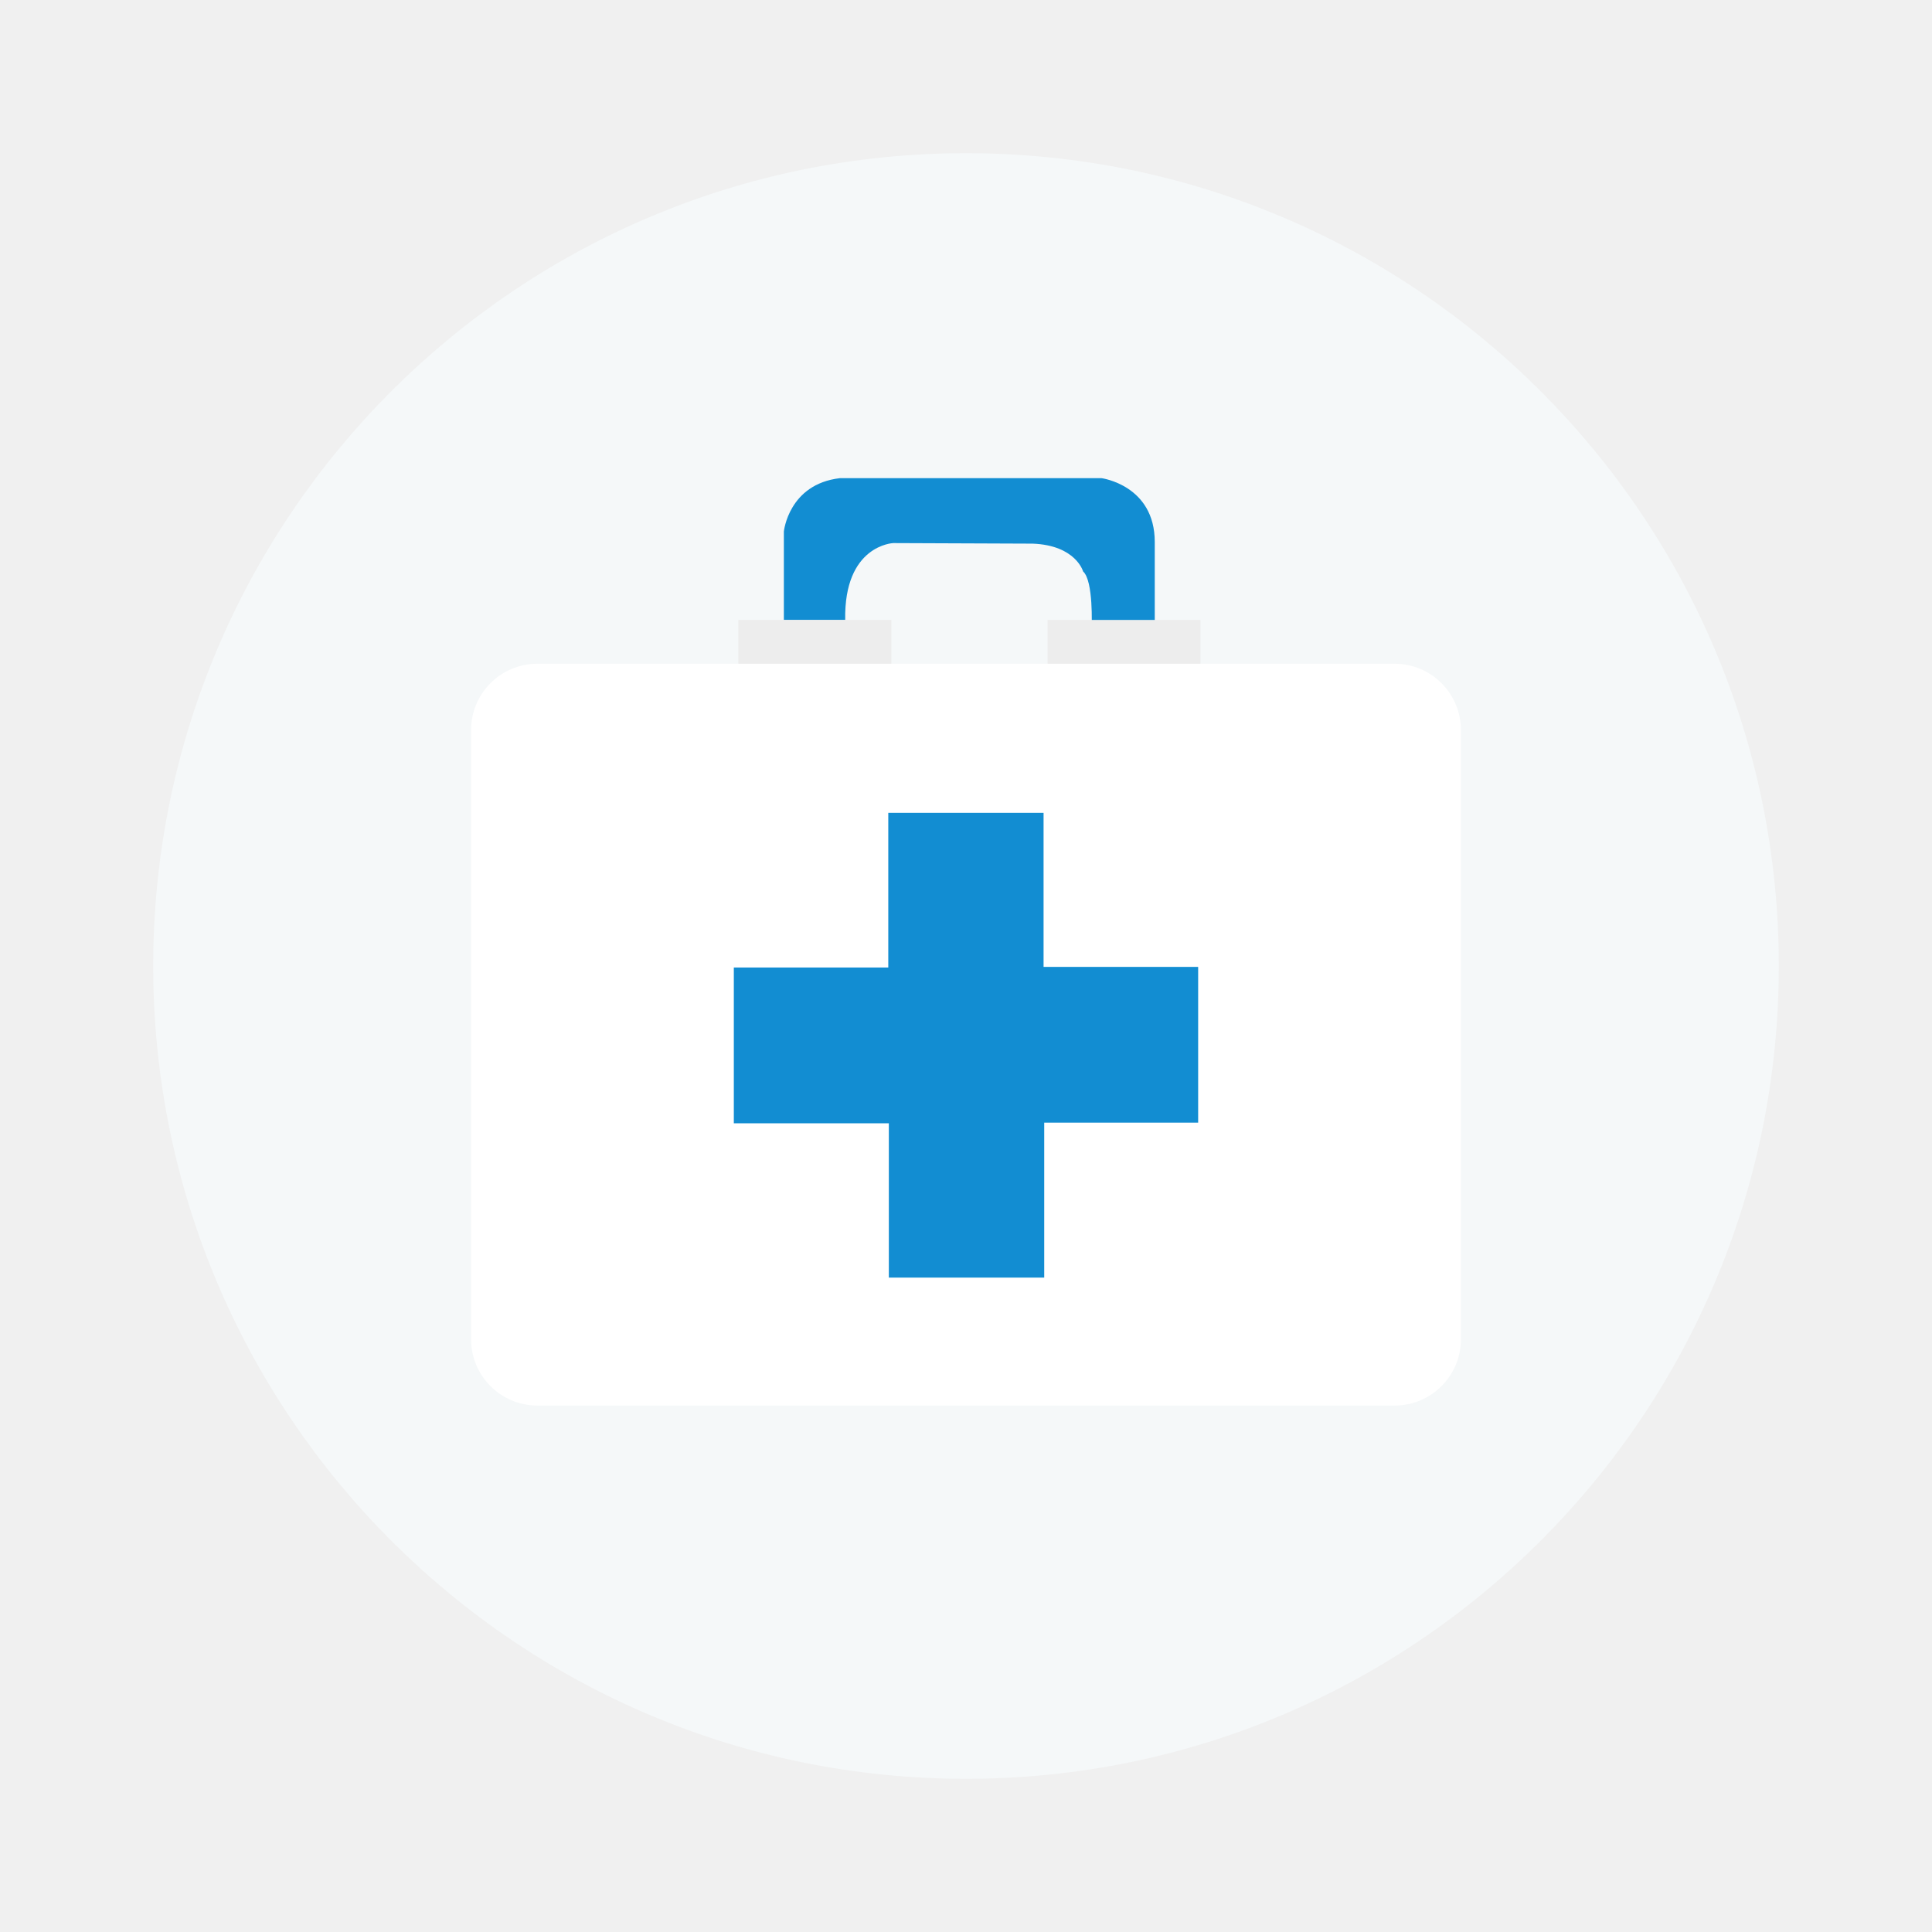
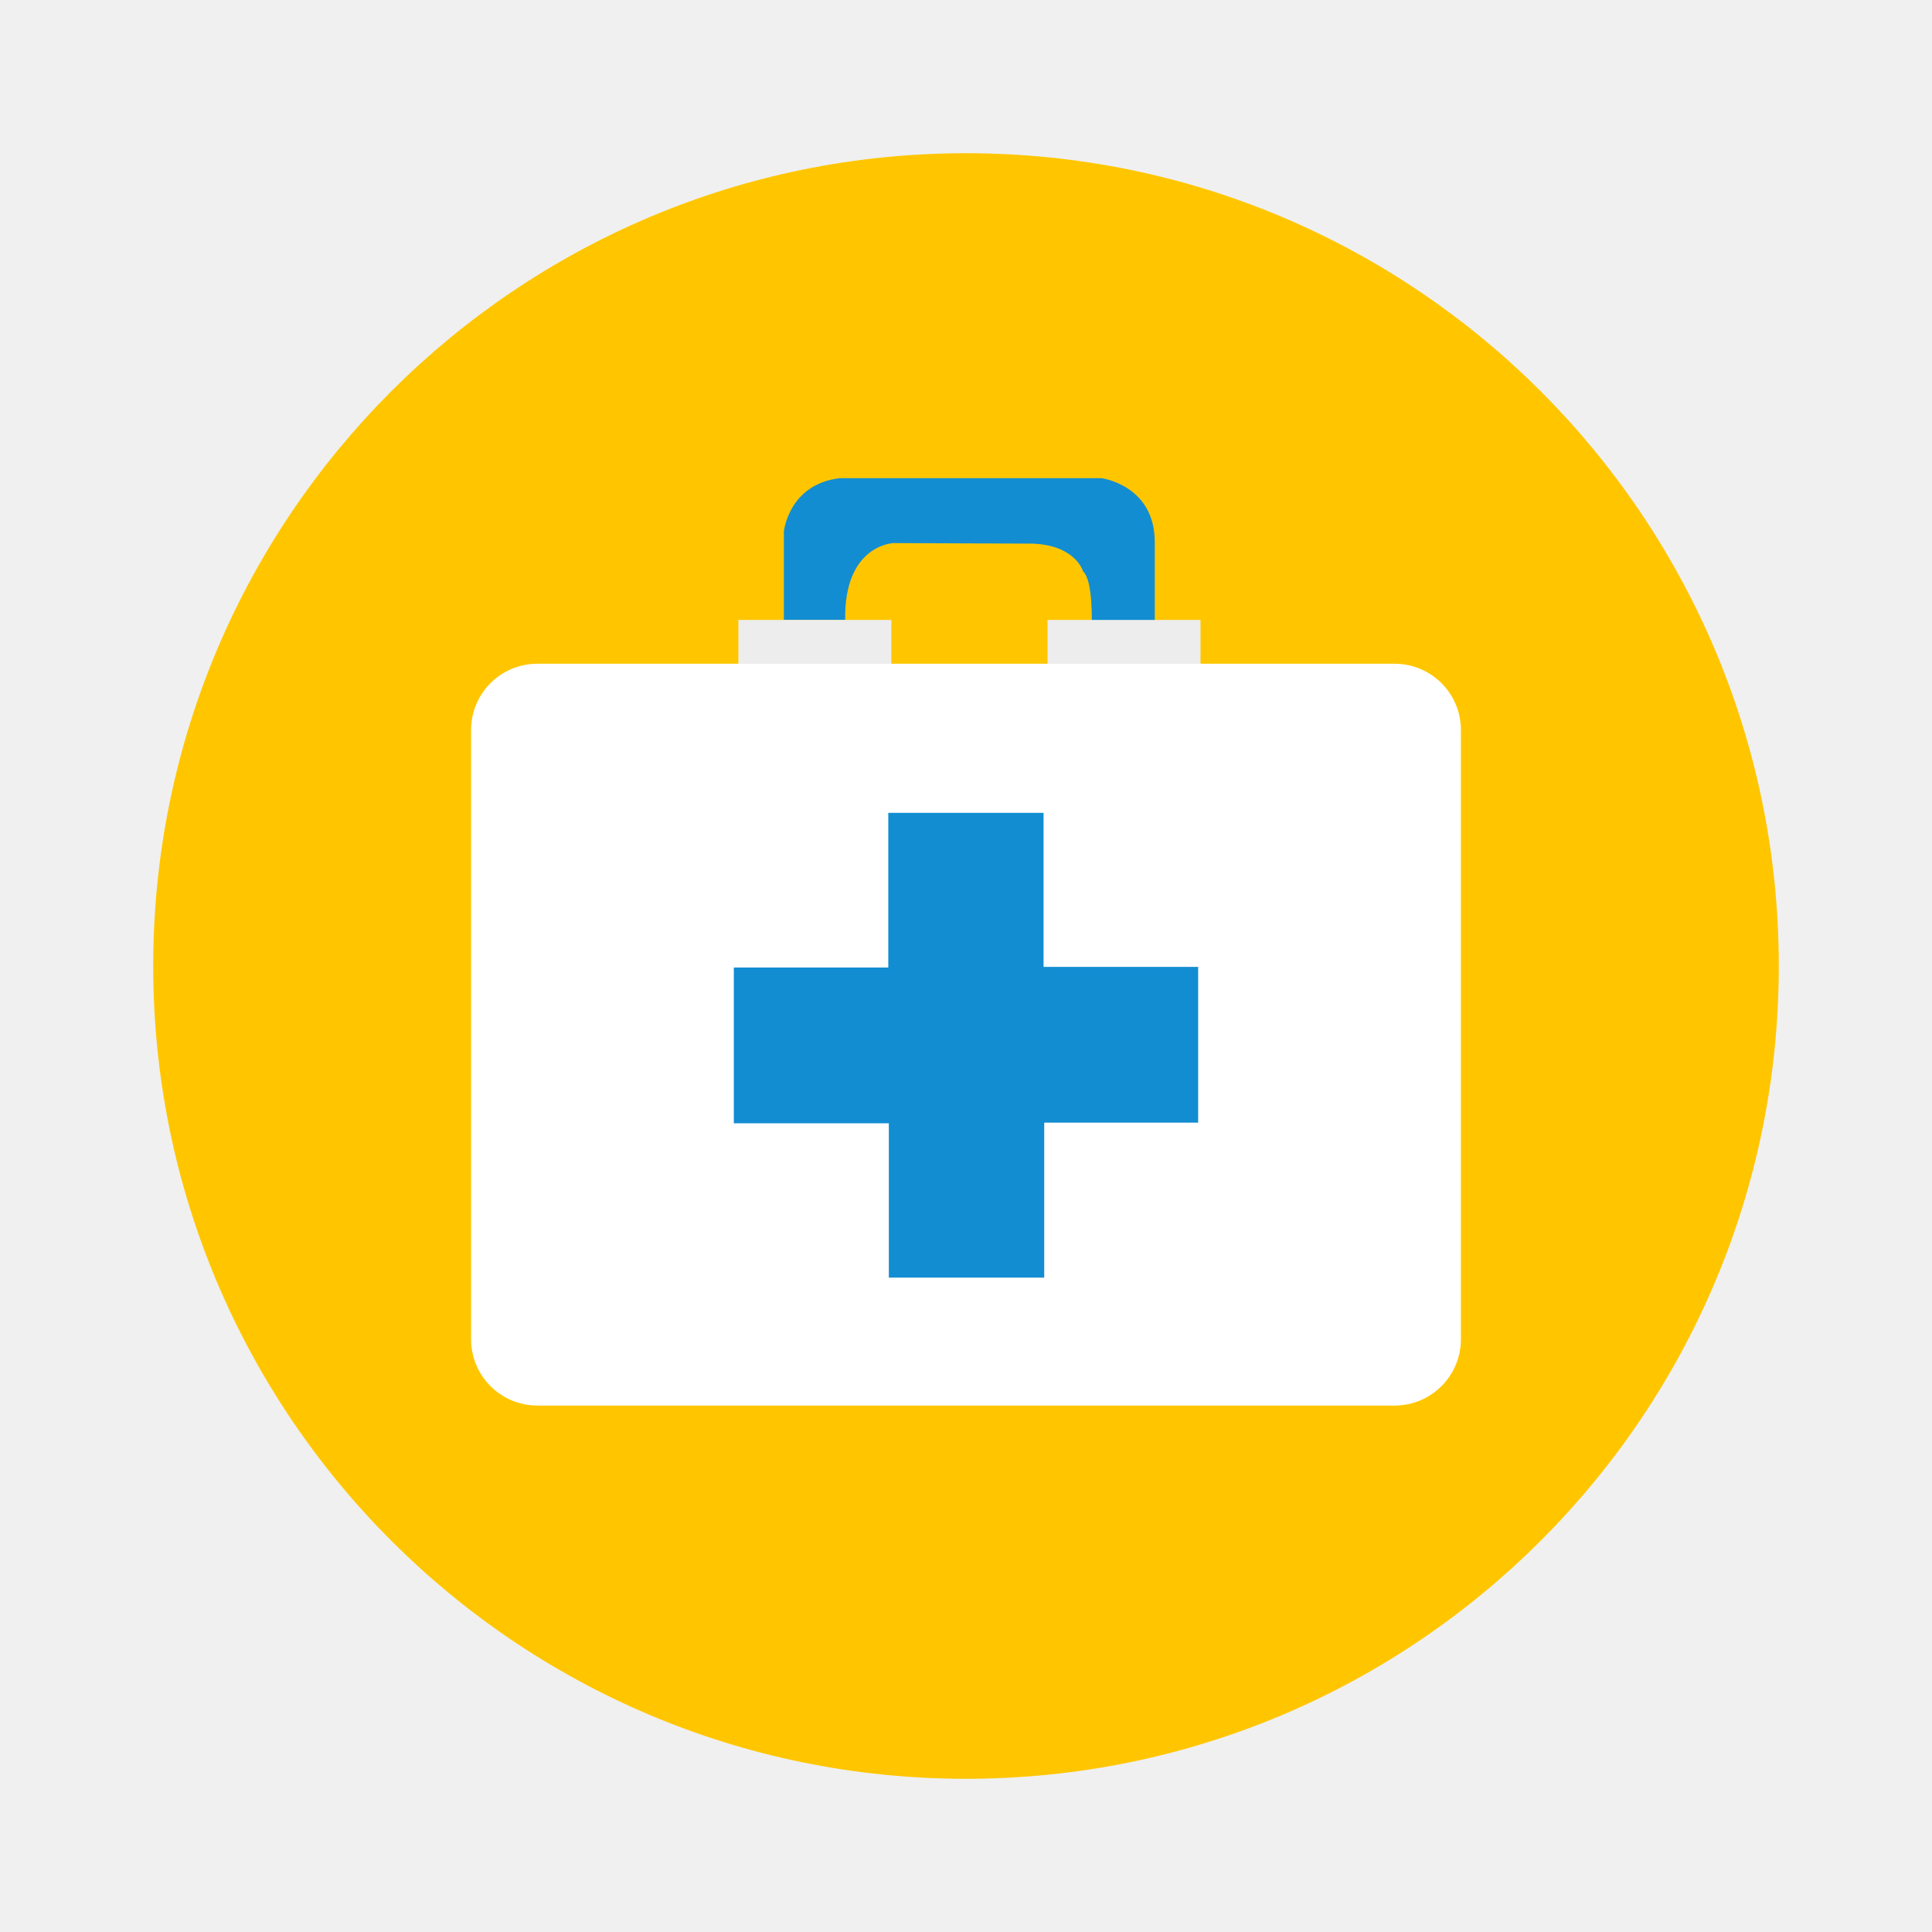
<svg xmlns="http://www.w3.org/2000/svg" width="80" height="80">
-   <circle fill="#F5F8F9" cx="40" cy="40" r="33.656" />
+   <circle fill="#FFC600" cx="40" cy="40" r="33.656" />
  <path fill="#128DD2" d="M32.458 25.67v-3.662s.196-1.96 2.319-2.208h10.837s2.202.291 2.202 2.642v3.514h-2.613s.081-1.905-.354-2.293c0 0-.297-1.084-2.088-1.152l-5.773-.023s-2.047.077-1.99 3.184h-2.54z" />
  <path fill="#EDEDED" d="M30.575 25.67h6.333v2.362h-6.333zM43.377 25.67h6.333v2.362h-6.333z" />
  <path fill="#FFF" d="M60.493 55.45a2.746 2.746 0 0 1-2.739 2.751H22.246a2.745 2.745 0 0 1-2.739-2.751V30.235a2.744 2.744 0 0 1 2.739-2.751h35.508a2.746 2.746 0 0 1 2.739 2.751V55.45z" />
  <path fill-rule="evenodd" clip-rule="evenodd" fill="#128DD2" d="M30.386 40.063h6.396v-6.405h6.43v6.379h6.401v6.449h-6.374v6.417h-6.434v-6.39h-6.419v-6.45z" />
</svg>
